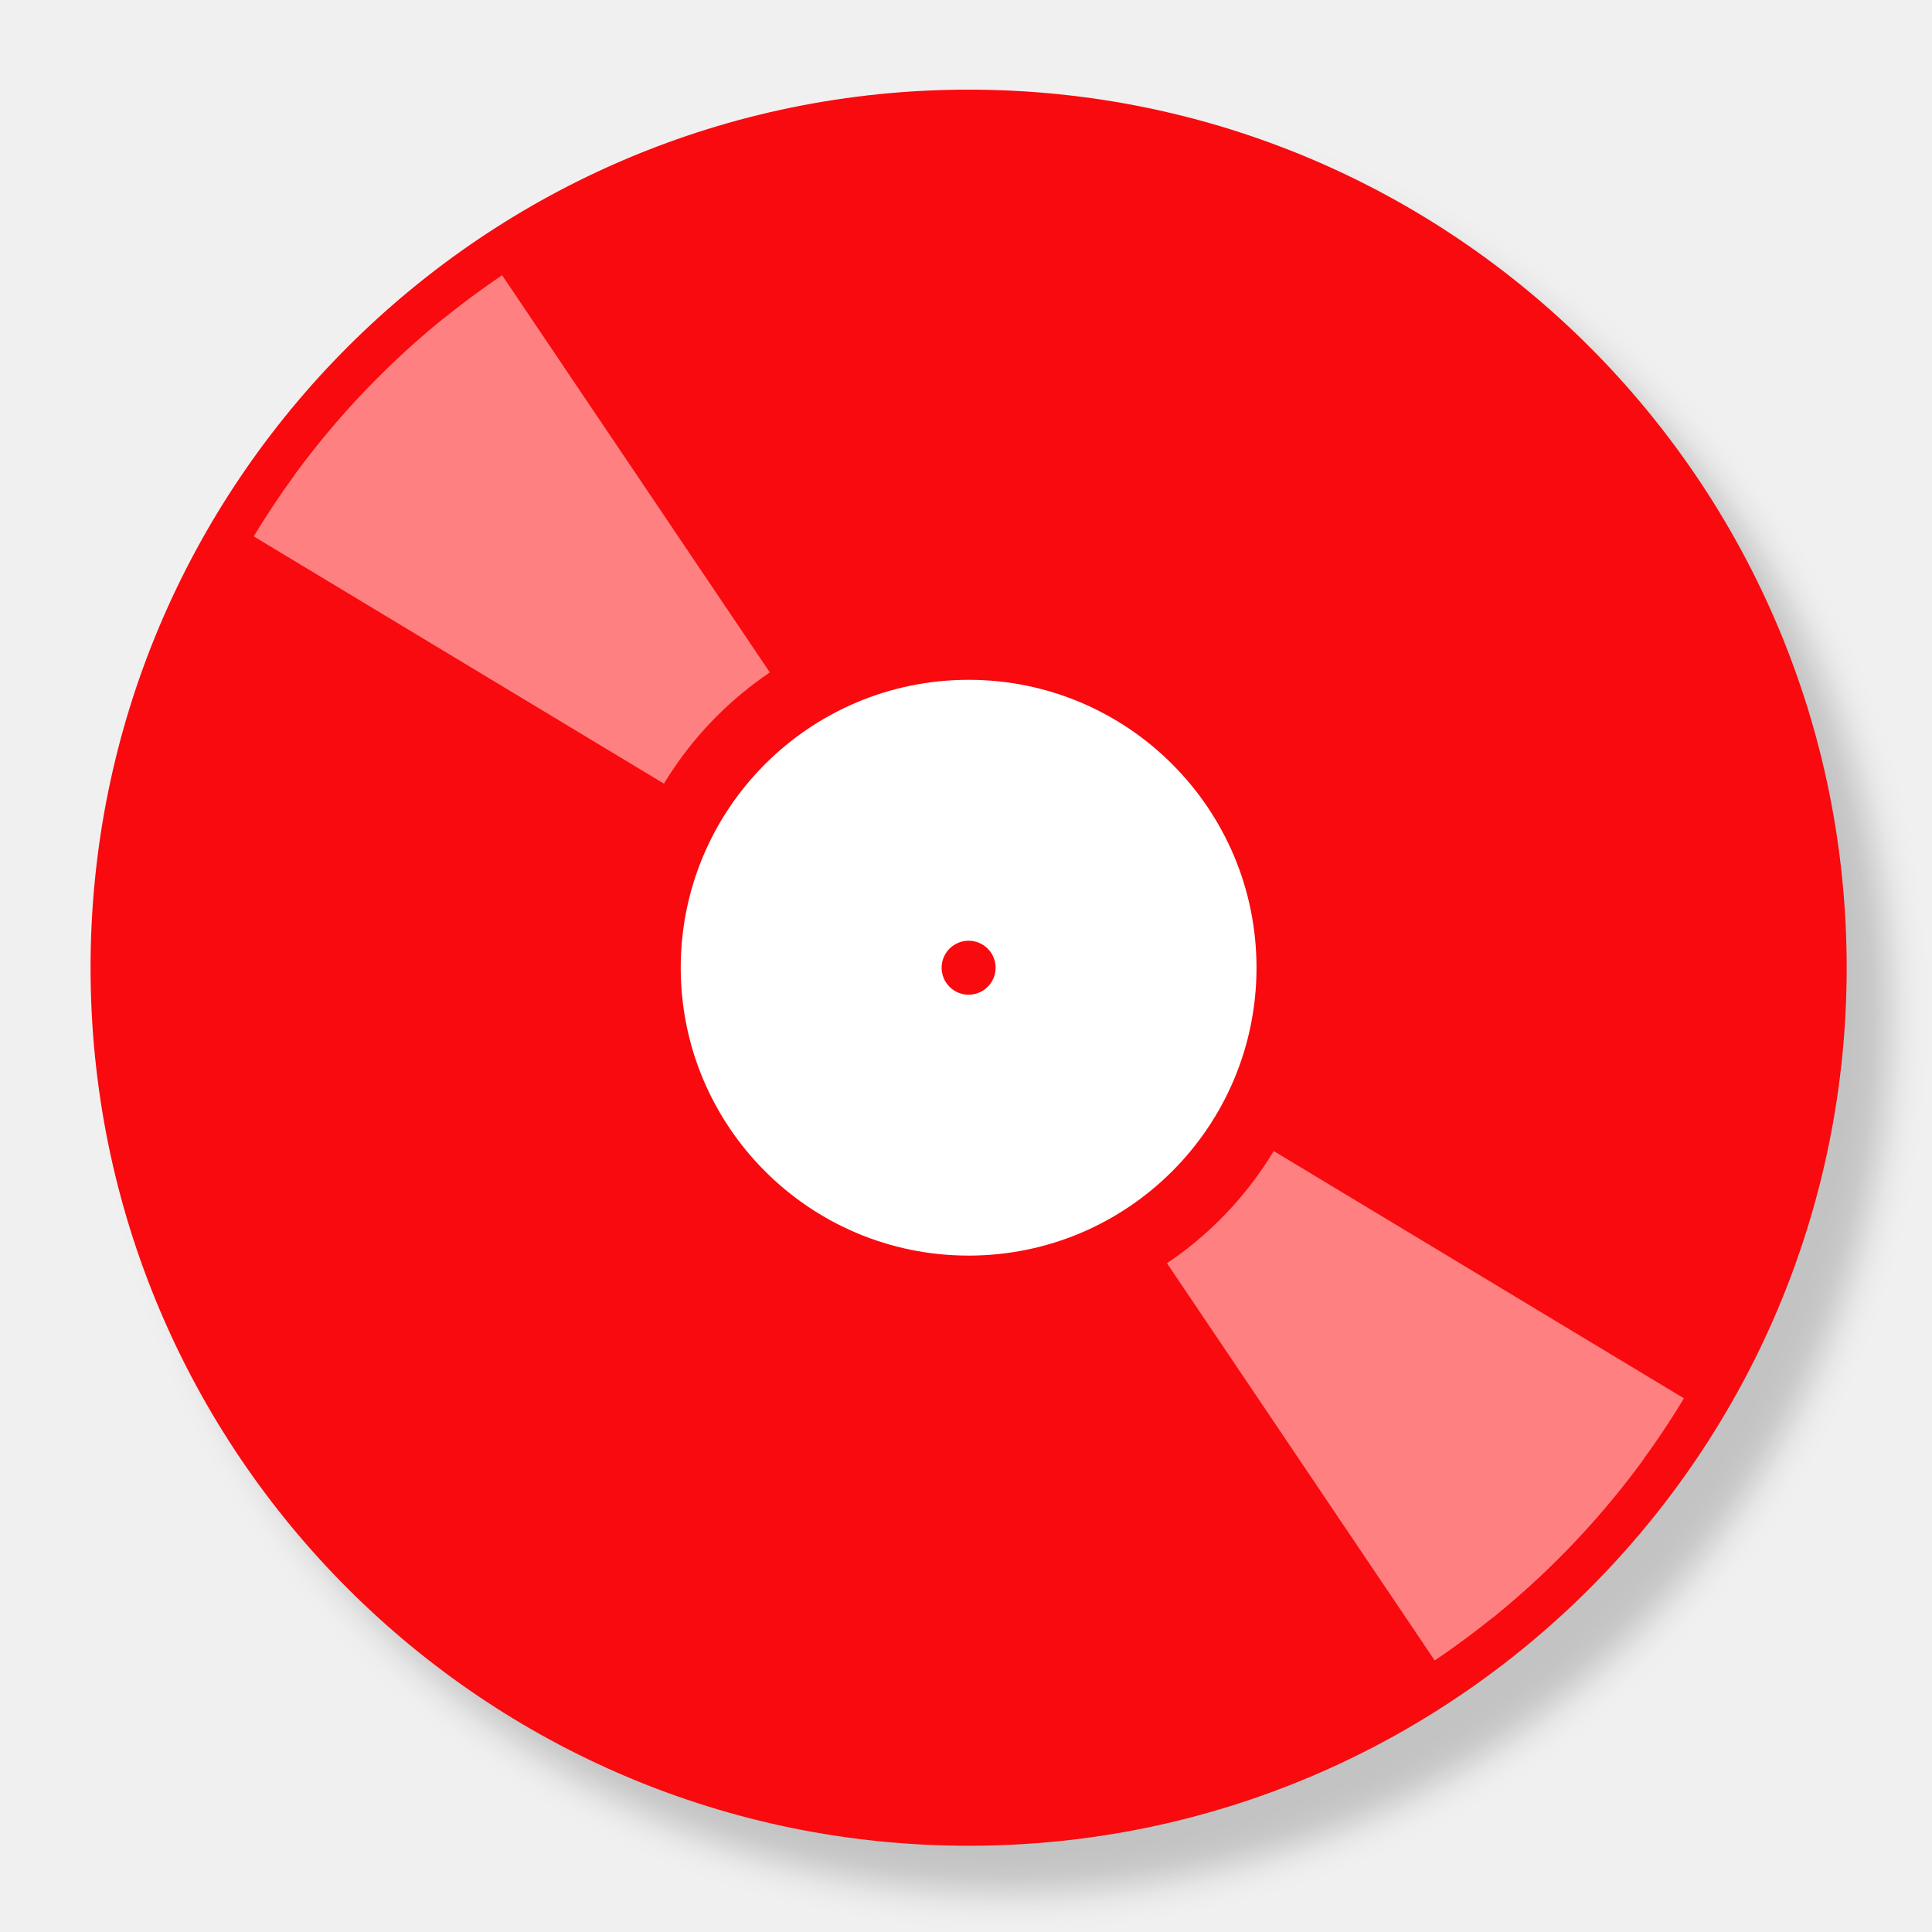
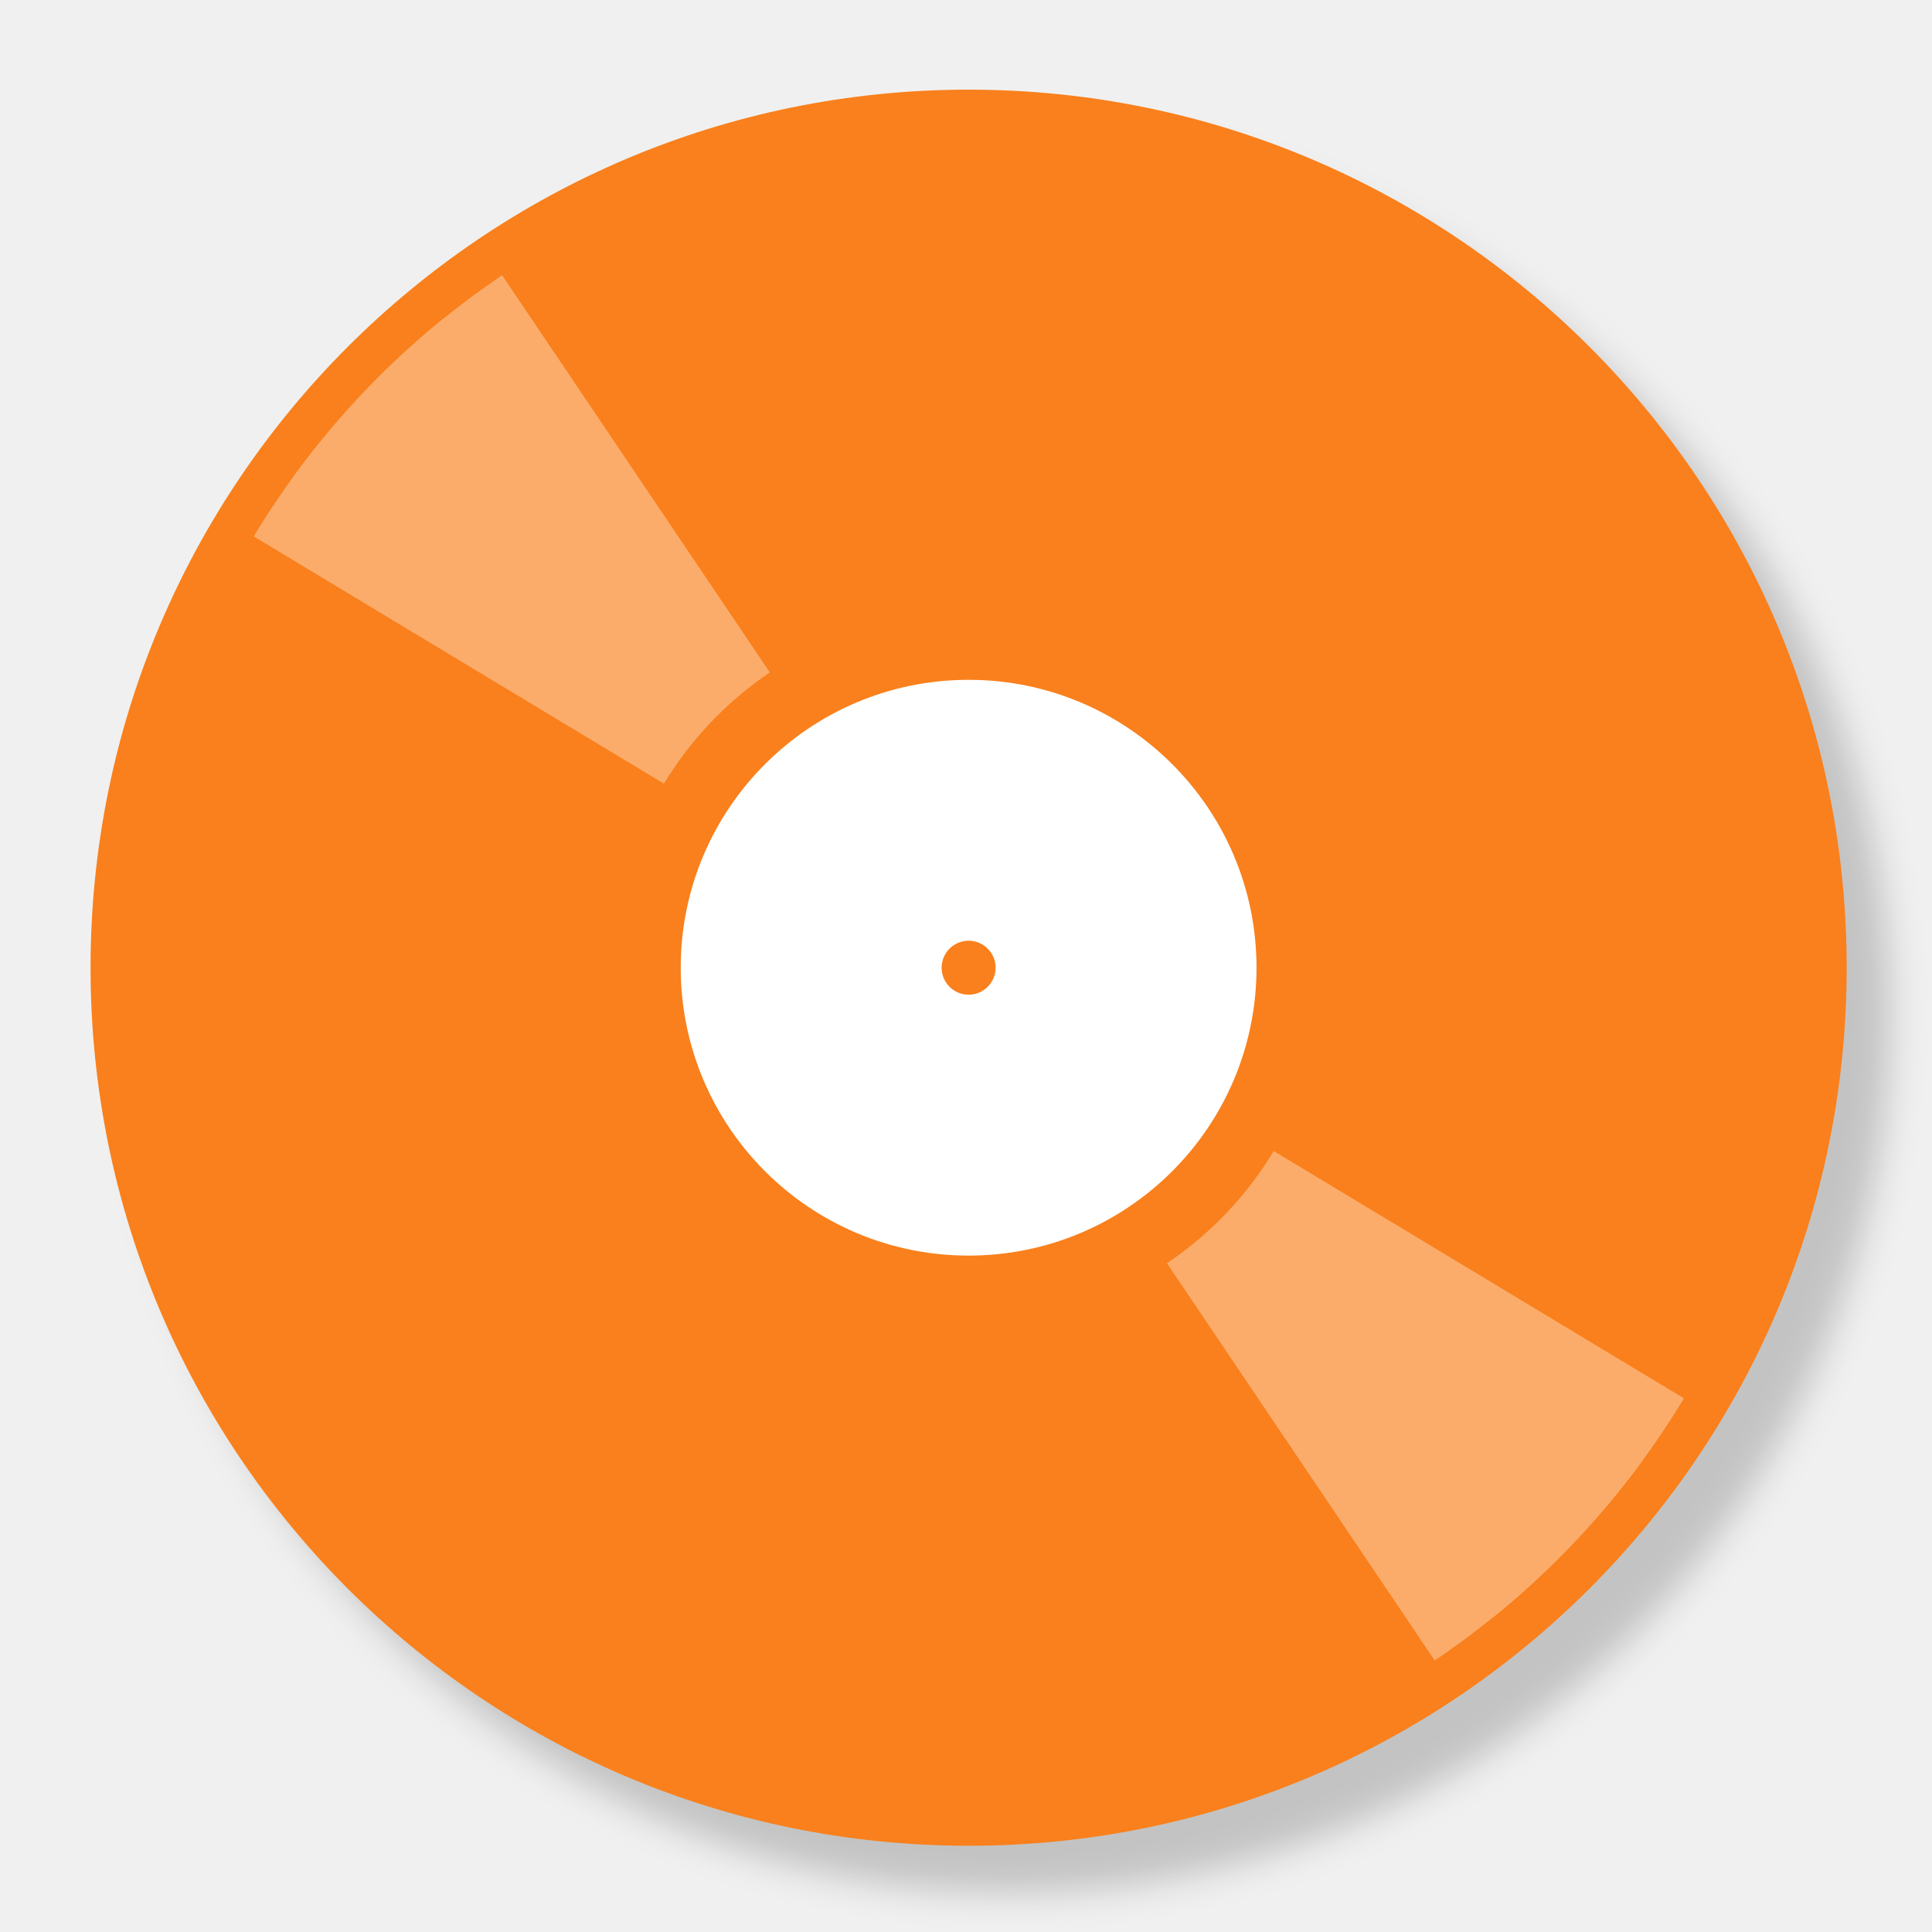
<svg xmlns="http://www.w3.org/2000/svg" id="svg8" version="1.1" viewBox="0 0 270.933 270.933" height="1024" width="1024">
  <defs id="defs2">
    <clipPath id="clipPath4830" clipPathUnits="userSpaceOnUse">
      <path id="path4832" d="M 488,24 A 464,464 0 0 0 24,488 464,464 0 0 0 488,952 464,464 0 0 0 952,488 464,464 0 0 0 488,24 Z m 0,280 a 184,184 0 0 1 18.369,0.92 184,184 0 0 1 18.186,2.748 184,184 0 0 1 17.82,4.551 184,184 0 0 1 17.277,6.307 184,184 0 0 1 16.562,8 184,184 0 0 1 15.68,9.613 184,184 0 0 1 14.641,11.131 184,184 0 0 1 13.459,12.537 184,184 0 0 1 12.139,13.816 184,184 0 0 1 10.697,14.961 184,184 0 0 1 9.152,15.955 184,184 0 0 1 7.514,16.787 184,184 0 0 1 5.799,17.453 184,184 0 0 1 4.027,17.947 184,184 0 0 1 2.217,18.258 A 184,184 0 0 1 672,488 a 184,184 0 0 1 -0.92,18.369 184,184 0 0 1 -2.748,18.186 184,184 0 0 1 -4.551,17.82 184,184 0 0 1 -6.307,17.277 184,184 0 0 1 -8,16.562 184,184 0 0 1 -9.613,15.68 184,184 0 0 1 -11.131,14.641 184,184 0 0 1 -12.537,13.459 184,184 0 0 1 -13.816,12.139 184,184 0 0 1 -14.961,10.697 184,184 0 0 1 -15.955,9.152 184,184 0 0 1 -16.787,7.514 184,184 0 0 1 -17.453,5.799 184,184 0 0 1 -17.947,4.027 184,184 0 0 1 -18.258,2.217 A 184,184 0 0 1 488,672 a 184,184 0 0 1 -18.369,-0.92 184,184 0 0 1 -18.186,-2.748 184,184 0 0 1 -17.82,-4.551 184,184 0 0 1 -17.277,-6.307 184,184 0 0 1 -16.562,-8 184,184 0 0 1 -15.68,-9.613 184,184 0 0 1 -14.641,-11.131 184,184 0 0 1 -13.459,-12.537 184,184 0 0 1 -12.139,-13.816 184,184 0 0 1 -10.697,-14.961 184,184 0 0 1 -9.152,-15.955 184,184 0 0 1 -7.514,-16.787 184,184 0 0 1 -5.799,-17.453 184,184 0 0 1 -4.027,-17.947 184,184 0 0 1 -2.217,-18.258 A 184,184 0 0 1 304,488 a 184,184 0 0 1 0.92,-18.369 184,184 0 0 1 2.748,-18.186 184,184 0 0 1 4.551,-17.82 184,184 0 0 1 6.307,-17.277 184,184 0 0 1 8,-16.562 184,184 0 0 1 9.613,-15.68 184,184 0 0 1 11.131,-14.641 184,184 0 0 1 12.537,-13.459 184,184 0 0 1 13.816,-12.139 184,184 0 0 1 14.961,-10.697 184,184 0 0 1 15.955,-9.152 184,184 0 0 1 16.787,-7.514 184,184 0 0 1 17.453,-5.799 184,184 0 0 1 17.947,-4.027 184,184 0 0 1 18.258,-2.217 A 184,184 0 0 1 488,304 Z" style="fill:#34495e;fill-opacity:1;stroke-width:1.667" />
    </clipPath>
    <filter height="1.048" y="-0.024" width="1.048" x="-0.024" id="filter4953" style="color-interpolation-filters:sRGB">
      <feGaussianBlur id="feGaussianBlur4955" stdDeviation="9.76" />
    </filter>
  </defs>
-   <g id="g44">
+   <g id="g887">
    <path style="opacity:0.19;fill:#000000;fill-opacity:1;stroke-width:1.111;filter:url(#filter4953)" d="M 488,0 A 488,488 0 0 0 0,488 488,488 0 0 0 488,976 488,488 0 0 0 976,488 488,488 0 0 0 488,0 Z m 0,328 A 160,160 0 0 1 648,488 160,160 0 0 1 488,648 160,160 0 0 1 328,488 160,160 0 0 1 488,328 Z" transform="matrix(0.2523229,0,0,0.2523228,18.75575,19.13261)" id="path4947" />
-     <g id="g35">
-       <ellipse style="fill:#f80a0f;fill-opacity:1;stroke-width:0.665" id="path885" cx="135.834" cy="135.706" rx="123.134" ry="123.134" />
-       <path clip-path="url(#clipPath4830)" id="path4985" transform="matrix(0.2513628,-0.02199139,0.02199139,0.2513627,2.436761,23.77256)" d="M -157.5,-51 V 354.793 L 3.082,134.418 487.951,487.73 152.791,-9.539 214.307,-51 Z M 848.406,-51 926.41,64.732 1122.5,207.619 V -51 Z M 487.986,487.783 487.676,488.211 811.729,969 H 1122.5 V 635.736 L 972.918,841.016 488.303,487.887 488.133,488 Z M -157.5,759.799 V 969 H 88.166 L 48.18,909.672 Z" style="fill:#ff8080;fill-opacity:1;stroke-width:1" />
-       <path style="fill:#ff8080;fill-opacity:1;stroke-width:1" d="M -157.5,-51 V 354.793 L 3.082,134.418 487.951,487.73 152.791,-9.539 214.307,-51 Z M 848.406,-51 926.41,64.732 1122.5,207.619 V -51 Z M 487.986,487.783 487.676,488.211 811.729,969 H 1122.5 V 635.736 L 972.918,841.016 488.303,487.887 488.133,488 Z M -157.5,759.799 V 969 H 88.166 L 48.18,909.672 Z" id="rect4811" clip-path="url(#clipPath4830)" transform="matrix(0.2523229,0,0,0.2523228,12.7,12.57221)" />
-       <path style="fill:#f80a0f;fill-opacity:1;stroke-width:0.442" d="m 135.833,85.797 a 49.908,49.908 0 0 0 -49.908,49.908 49.908,49.908 0 0 0 49.908,49.908 49.908,49.908 0 0 0 49.908,-49.908 49.908,49.908 0 0 0 -49.908,-49.908 z m 0,45.23 a 4.679,4.679 0 0 1 0.467,0.023 4.679,4.679 0 0 1 0.462,0.07 4.679,4.679 0 0 1 0.453,0.116 4.679,4.679 0 0 1 0.439,0.16 4.679,4.679 0 0 1 0.421,0.203 4.679,4.679 0 0 1 0.398,0.244 4.679,4.679 0 0 1 0.373,0.283 4.679,4.679 0 0 1 0.342,0.319 4.679,4.679 0 0 1 0.309,0.352 4.679,4.679 0 0 1 0.272,0.38 4.679,4.679 0 0 1 0.232,0.406 4.679,4.679 0 0 1 0.191,0.427 4.679,4.679 0 0 1 0.147,0.444 4.679,4.679 0 0 1 0.102,0.456 4.679,4.679 0 0 1 0.057,0.464 4.679,4.679 0 0 1 0.012,0.331 4.679,4.679 0 0 1 -0.023,0.467 4.679,4.679 0 0 1 -0.07,0.462 4.679,4.679 0 0 1 -0.116,0.453 4.679,4.679 0 0 1 -0.16,0.439 4.679,4.679 0 0 1 -0.203,0.421 4.679,4.679 0 0 1 -0.244,0.398 4.679,4.679 0 0 1 -0.283,0.373 4.679,4.679 0 0 1 -0.319,0.342 4.679,4.679 0 0 1 -0.352,0.309 4.679,4.679 0 0 1 -0.38,0.272 4.679,4.679 0 0 1 -0.406,0.232 4.679,4.679 0 0 1 -0.427,0.191 4.679,4.679 0 0 1 -0.444,0.147 4.679,4.679 0 0 1 -0.456,0.102 4.679,4.679 0 0 1 -0.464,0.057 4.679,4.679 0 0 1 -0.331,0.012 4.679,4.679 0 0 1 -0.467,-0.023 4.679,4.679 0 0 1 -0.462,-0.07 4.679,4.679 0 0 1 -0.453,-0.116 4.679,4.679 0 0 1 -0.439,-0.16 4.679,4.679 0 0 1 -0.421,-0.203 4.679,4.679 0 0 1 -0.398,-0.244 4.679,4.679 0 0 1 -0.373,-0.283 4.679,4.679 0 0 1 -0.342,-0.319 4.679,4.679 0 0 1 -0.309,-0.352 4.679,4.679 0 0 1 -0.272,-0.38 4.679,4.679 0 0 1 -0.233,-0.406 4.679,4.679 0 0 1 -0.191,-0.427 4.679,4.679 0 0 1 -0.147,-0.444 4.679,4.679 0 0 1 -0.102,-0.456 4.679,4.679 0 0 1 -0.057,-0.464 4.679,4.679 0 0 1 -0.012,-0.331 4.679,4.679 0 0 1 0.023,-0.467 4.679,4.679 0 0 1 0.07,-0.462 4.679,4.679 0 0 1 0.116,-0.453 4.679,4.679 0 0 1 0.16,-0.439 4.679,4.679 0 0 1 0.203,-0.421 4.679,4.679 0 0 1 0.244,-0.398 4.679,4.679 0 0 1 0.283,-0.373 4.679,4.679 0 0 1 0.319,-0.342 4.679,4.679 0 0 1 0.352,-0.309 4.679,4.679 0 0 1 0.38,-0.272 4.679,4.679 0 0 1 0.406,-0.233 4.679,4.679 0 0 1 0.427,-0.191 4.679,4.679 0 0 1 0.444,-0.147 4.679,4.679 0 0 1 0.456,-0.102 4.679,4.679 0 0 1 0.464,-0.057 4.679,4.679 0 0 1 0.331,-0.012 z" id="path4987" />
+     <g id="g878">
+       <ellipse style="fill:#f9801c;fill-opacity:1;stroke-width:0.665" id="path885" cx="135.834" cy="135.706" rx="123.134" ry="123.134" />
+       <path clip-path="url(#clipPath4830)" id="path4985" transform="matrix(0.2513628,-0.02199139,0.02199139,0.2513627,2.436761,23.77256)" d="M -157.5,-51 V 354.793 L 3.082,134.418 487.951,487.73 152.791,-9.539 214.307,-51 Z M 848.406,-51 926.41,64.732 1122.5,207.619 V -51 Z M 487.986,487.783 487.676,488.211 811.729,969 H 1122.5 V 635.736 L 972.918,841.016 488.303,487.887 488.133,488 Z M -157.5,759.799 V 969 H 88.166 L 48.18,909.672 Z" style="fill:#fbac6b;fill-opacity:1;stroke-width:1" />
+       <path style="fill:#fbac6b;fill-opacity:1;stroke-width:1" d="M -157.5,-51 V 354.793 L 3.082,134.418 487.951,487.73 152.791,-9.539 214.307,-51 Z M 848.406,-51 926.41,64.732 1122.5,207.619 V -51 Z M 487.986,487.783 487.676,488.211 811.729,969 H 1122.5 V 635.736 L 972.918,841.016 488.303,487.887 488.133,488 Z M -157.5,759.799 V 969 H 88.166 L 48.18,909.672 Z" id="rect4811" clip-path="url(#clipPath4830)" transform="matrix(0.2523229,0,0,0.2523228,12.7,12.57221)" />
+       <path style="fill:#f9801c;fill-opacity:1;stroke-width:0.442" d="m 135.833,85.797 a 49.908,49.908 0 0 0 -49.908,49.908 49.908,49.908 0 0 0 49.908,49.908 49.908,49.908 0 0 0 49.908,-49.908 49.908,49.908 0 0 0 -49.908,-49.908 z m 0,45.23 a 4.679,4.679 0 0 1 0.467,0.023 4.679,4.679 0 0 1 0.462,0.07 4.679,4.679 0 0 1 0.453,0.116 4.679,4.679 0 0 1 0.439,0.16 4.679,4.679 0 0 1 0.421,0.203 4.679,4.679 0 0 1 0.398,0.244 4.679,4.679 0 0 1 0.373,0.283 4.679,4.679 0 0 1 0.342,0.319 4.679,4.679 0 0 1 0.309,0.352 4.679,4.679 0 0 1 0.272,0.38 4.679,4.679 0 0 1 0.232,0.406 4.679,4.679 0 0 1 0.191,0.427 4.679,4.679 0 0 1 0.147,0.444 4.679,4.679 0 0 1 0.102,0.456 4.679,4.679 0 0 1 0.057,0.464 4.679,4.679 0 0 1 0.012,0.331 4.679,4.679 0 0 1 -0.023,0.467 4.679,4.679 0 0 1 -0.07,0.462 4.679,4.679 0 0 1 -0.116,0.453 4.679,4.679 0 0 1 -0.16,0.439 4.679,4.679 0 0 1 -0.203,0.421 4.679,4.679 0 0 1 -0.244,0.398 4.679,4.679 0 0 1 -0.283,0.373 4.679,4.679 0 0 1 -0.319,0.342 4.679,4.679 0 0 1 -0.352,0.309 4.679,4.679 0 0 1 -0.38,0.272 4.679,4.679 0 0 1 -0.406,0.232 4.679,4.679 0 0 1 -0.427,0.191 4.679,4.679 0 0 1 -0.444,0.147 4.679,4.679 0 0 1 -0.456,0.102 4.679,4.679 0 0 1 -0.464,0.057 4.679,4.679 0 0 1 -0.331,0.012 4.679,4.679 0 0 1 -0.467,-0.023 4.679,4.679 0 0 1 -0.462,-0.07 4.679,4.679 0 0 1 -0.453,-0.116 4.679,4.679 0 0 1 -0.439,-0.16 4.679,4.679 0 0 1 -0.421,-0.203 4.679,4.679 0 0 1 -0.398,-0.244 4.679,4.679 0 0 1 -0.373,-0.283 4.679,4.679 0 0 1 -0.342,-0.319 4.679,4.679 0 0 1 -0.309,-0.352 4.679,4.679 0 0 1 -0.272,-0.38 4.679,4.679 0 0 1 -0.233,-0.406 4.679,4.679 0 0 1 -0.191,-0.427 4.679,4.679 0 0 1 -0.147,-0.444 4.679,4.679 0 0 1 -0.102,-0.456 4.679,4.679 0 0 1 -0.057,-0.464 4.679,4.679 0 0 1 -0.012,-0.331 4.679,4.679 0 0 1 0.023,-0.467 4.679,4.679 0 0 1 0.07,-0.462 4.679,4.679 0 0 1 0.116,-0.453 4.679,4.679 0 0 1 0.16,-0.439 4.679,4.679 0 0 1 0.203,-0.421 4.679,4.679 0 0 1 0.244,-0.398 4.679,4.679 0 0 1 0.283,-0.373 4.679,4.679 0 0 1 0.319,-0.342 4.679,4.679 0 0 1 0.352,-0.309 4.679,4.679 0 0 1 0.38,-0.272 4.679,4.679 0 0 1 0.406,-0.233 4.679,4.679 0 0 1 0.427,-0.191 4.679,4.679 0 0 1 0.444,-0.147 4.679,4.679 0 0 1 0.456,-0.102 4.679,4.679 0 0 1 0.464,-0.057 4.679,4.679 0 0 1 0.331,-0.012 z" id="path4987" />
      <path id="path4838" d="m 135.834,95.334 a 40.372,40.372 0 0 0 -40.372,40.372 40.372,40.372 0 0 0 40.372,40.372 40.372,40.372 0 0 0 40.372,-40.372 40.372,40.372 0 0 0 -40.372,-40.372 z m 0,36.587 a 3.785,3.785 0 0 1 0.378,0.019 3.785,3.785 0 0 1 0.374,0.057 3.785,3.785 0 0 1 0.367,0.094 3.785,3.785 0 0 1 0.355,0.13 3.785,3.785 0 0 1 0.341,0.165 3.785,3.785 0 0 1 0.322,0.198 3.785,3.785 0 0 1 0.302,0.229 3.785,3.785 0 0 1 0.276,0.258 3.785,3.785 0 0 1 0.25,0.284 3.785,3.785 0 0 1 0.22,0.308 3.785,3.785 0 0 1 0.188,0.328 3.785,3.785 0 0 1 0.155,0.345 3.785,3.785 0 0 1 0.119,0.359 3.785,3.785 0 0 1 0.083,0.369 3.785,3.785 0 0 1 0.046,0.376 3.785,3.785 0 0 1 0.01,0.268 3.785,3.785 0 0 1 -0.019,0.378 3.785,3.785 0 0 1 -0.057,0.374 3.785,3.785 0 0 1 -0.094,0.367 3.785,3.785 0 0 1 -0.13,0.355 3.785,3.785 0 0 1 -0.165,0.341 3.785,3.785 0 0 1 -0.198,0.322 3.785,3.785 0 0 1 -0.229,0.302 3.785,3.785 0 0 1 -0.258,0.276 3.785,3.785 0 0 1 -0.284,0.25 3.785,3.785 0 0 1 -0.308,0.22 3.785,3.785 0 0 1 -0.328,0.188 3.785,3.785 0 0 1 -0.345,0.155 3.785,3.785 0 0 1 -0.359,0.119 3.785,3.785 0 0 1 -0.369,0.083 3.785,3.785 0 0 1 -0.376,0.046 3.785,3.785 0 0 1 -0.268,0.01 3.785,3.785 0 0 1 -0.378,-0.019 3.785,3.785 0 0 1 -0.374,-0.057 3.785,3.785 0 0 1 -0.367,-0.094 3.785,3.785 0 0 1 -0.355,-0.13 3.785,3.785 0 0 1 -0.341,-0.165 3.785,3.785 0 0 1 -0.322,-0.198 3.785,3.785 0 0 1 -0.302,-0.229 3.785,3.785 0 0 1 -0.276,-0.258 3.785,3.785 0 0 1 -0.25,-0.284 3.785,3.785 0 0 1 -0.22,-0.308 3.785,3.785 0 0 1 -0.188,-0.328 3.785,3.785 0 0 1 -0.155,-0.345 3.785,3.785 0 0 1 -0.119,-0.359 3.785,3.785 0 0 1 -0.083,-0.369 3.785,3.785 0 0 1 -0.046,-0.376 3.785,3.785 0 0 1 -0.01,-0.268 3.785,3.785 0 0 1 0.019,-0.378 3.785,3.785 0 0 1 0.057,-0.374 3.785,3.785 0 0 1 0.094,-0.367 3.785,3.785 0 0 1 0.13,-0.355 3.785,3.785 0 0 1 0.165,-0.341 3.785,3.785 0 0 1 0.198,-0.322 3.785,3.785 0 0 1 0.229,-0.302 3.785,3.785 0 0 1 0.258,-0.276 3.785,3.785 0 0 1 0.284,-0.25 3.785,3.785 0 0 1 0.308,-0.22 3.785,3.785 0 0 1 0.328,-0.188 3.785,3.785 0 0 1 0.345,-0.155 3.785,3.785 0 0 1 0.359,-0.119 3.785,3.785 0 0 1 0.369,-0.083 3.785,3.785 0 0 1 0.376,-0.046 3.785,3.785 0 0 1 0.268,-0.01 z" style="fill:#ffffff;fill-opacity:1;stroke-width:0.358" />
    </g>
  </g>
</svg>
